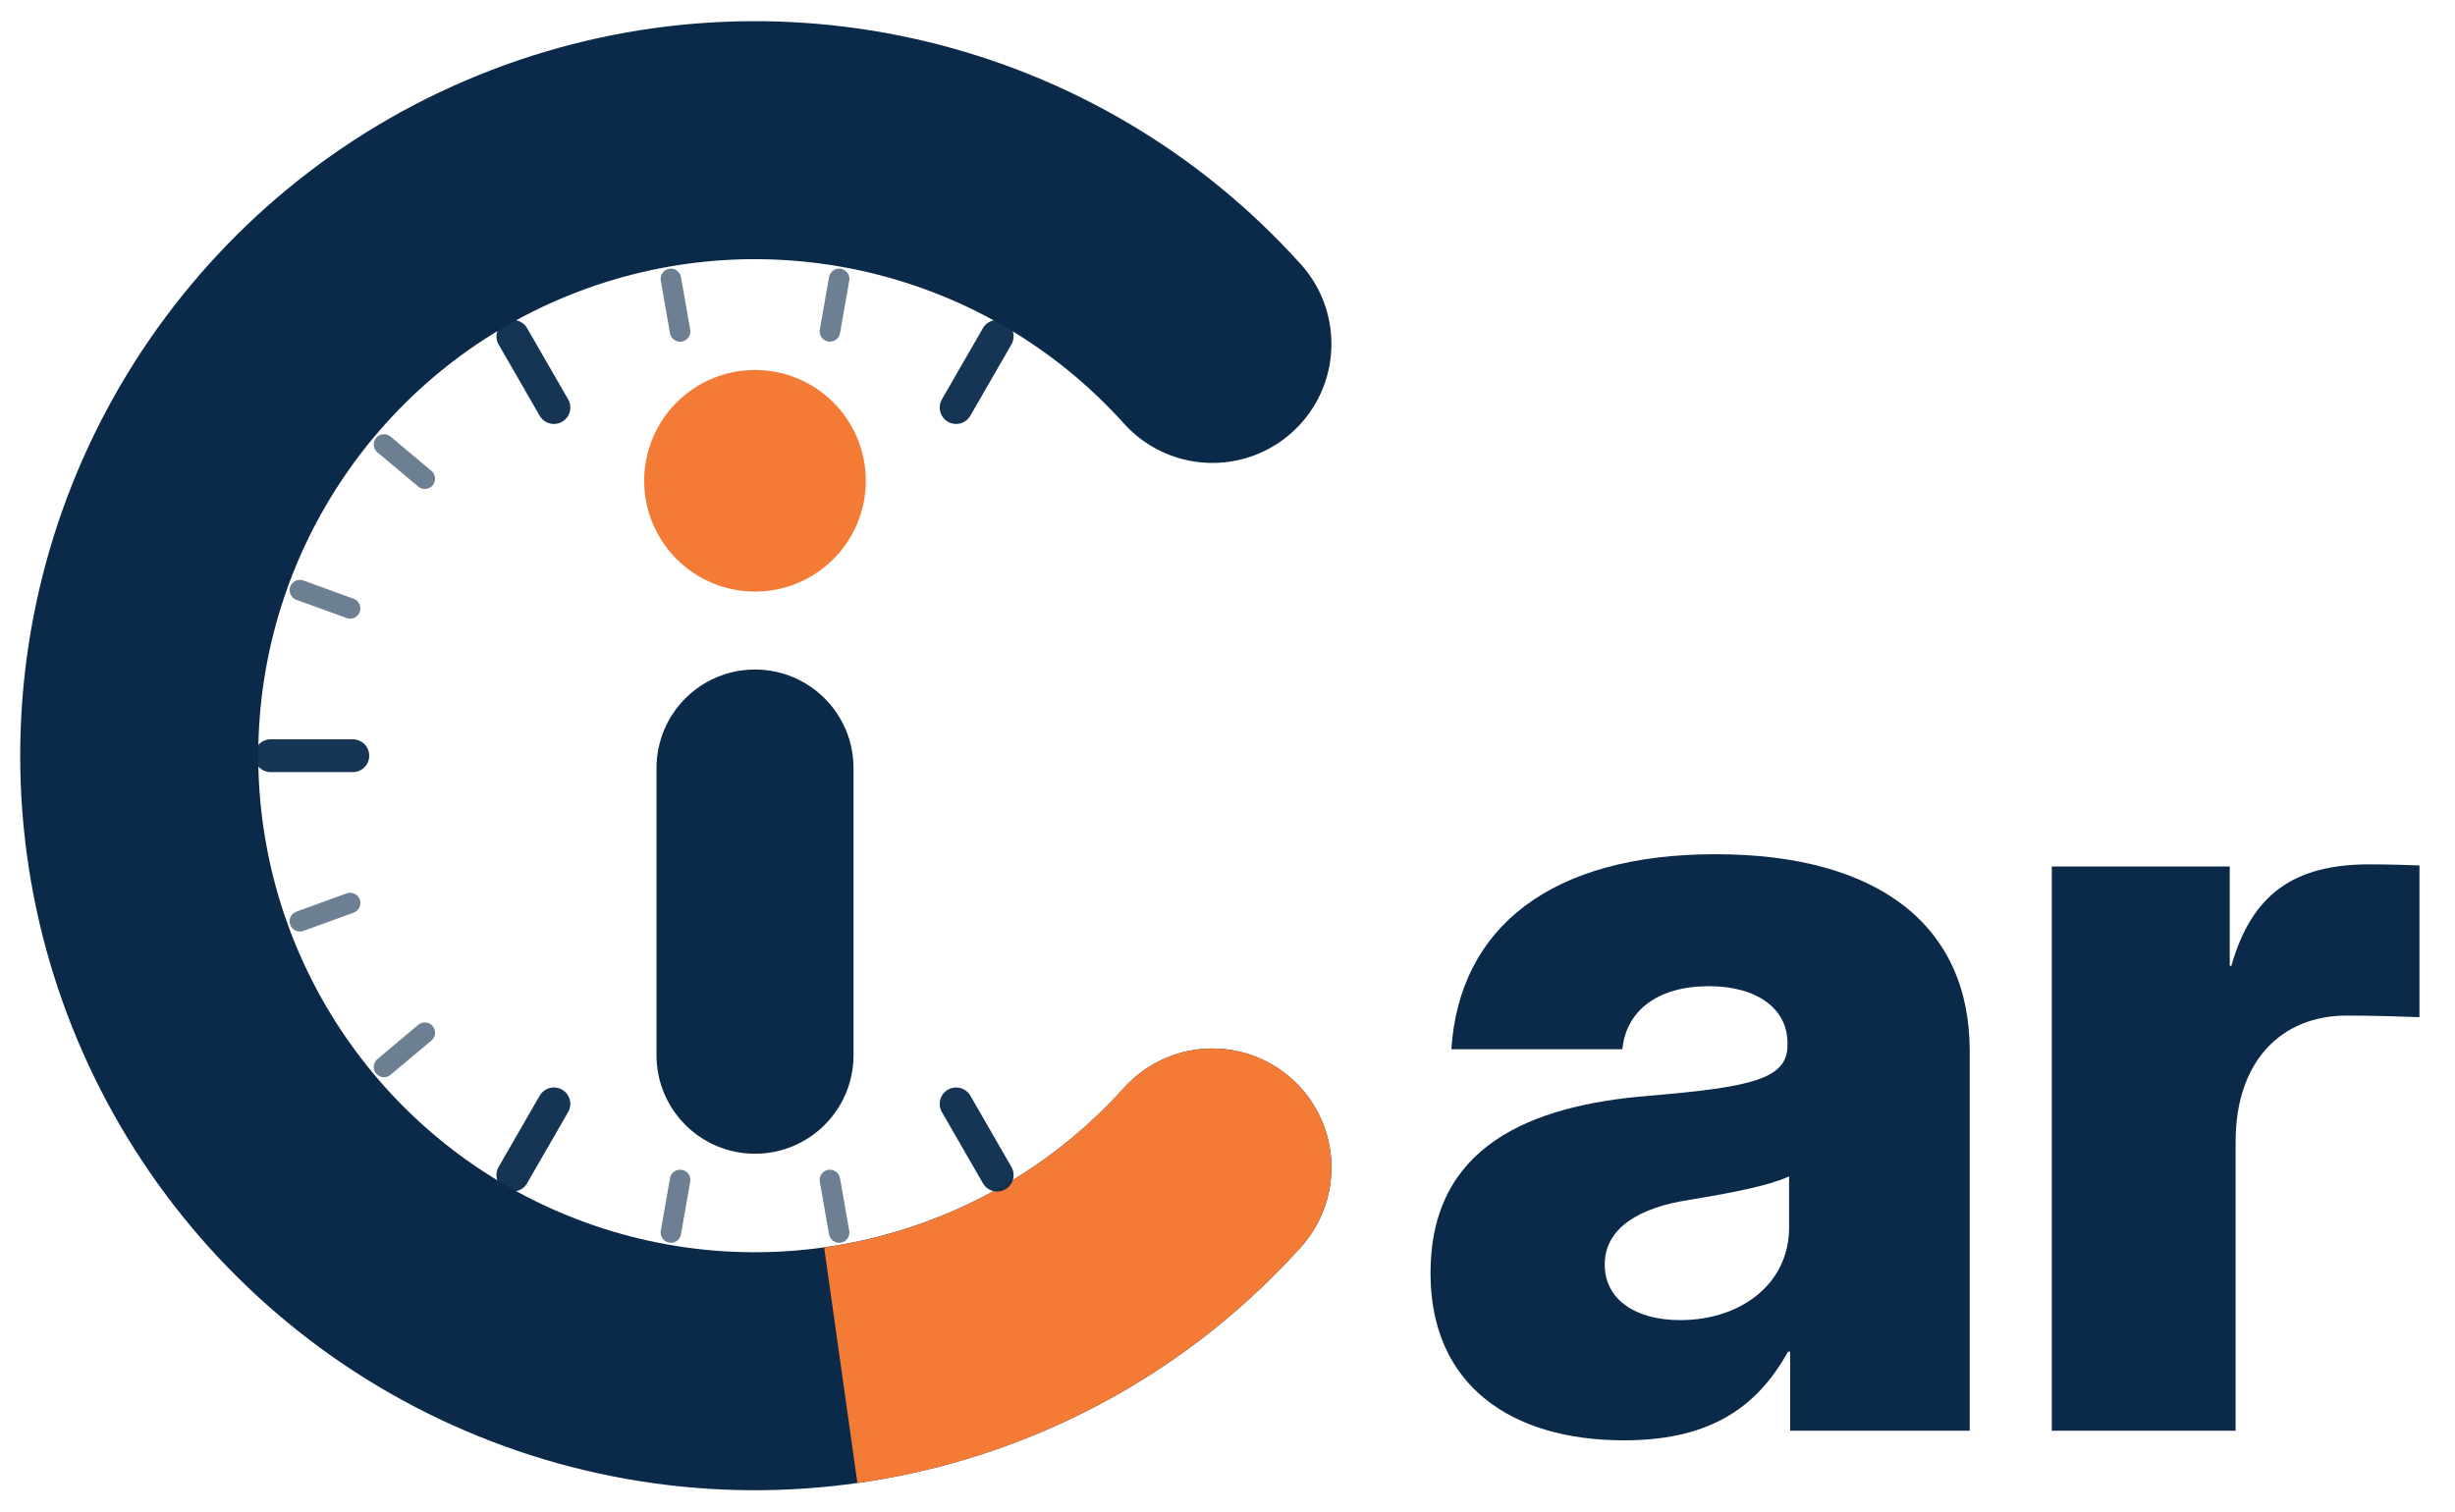
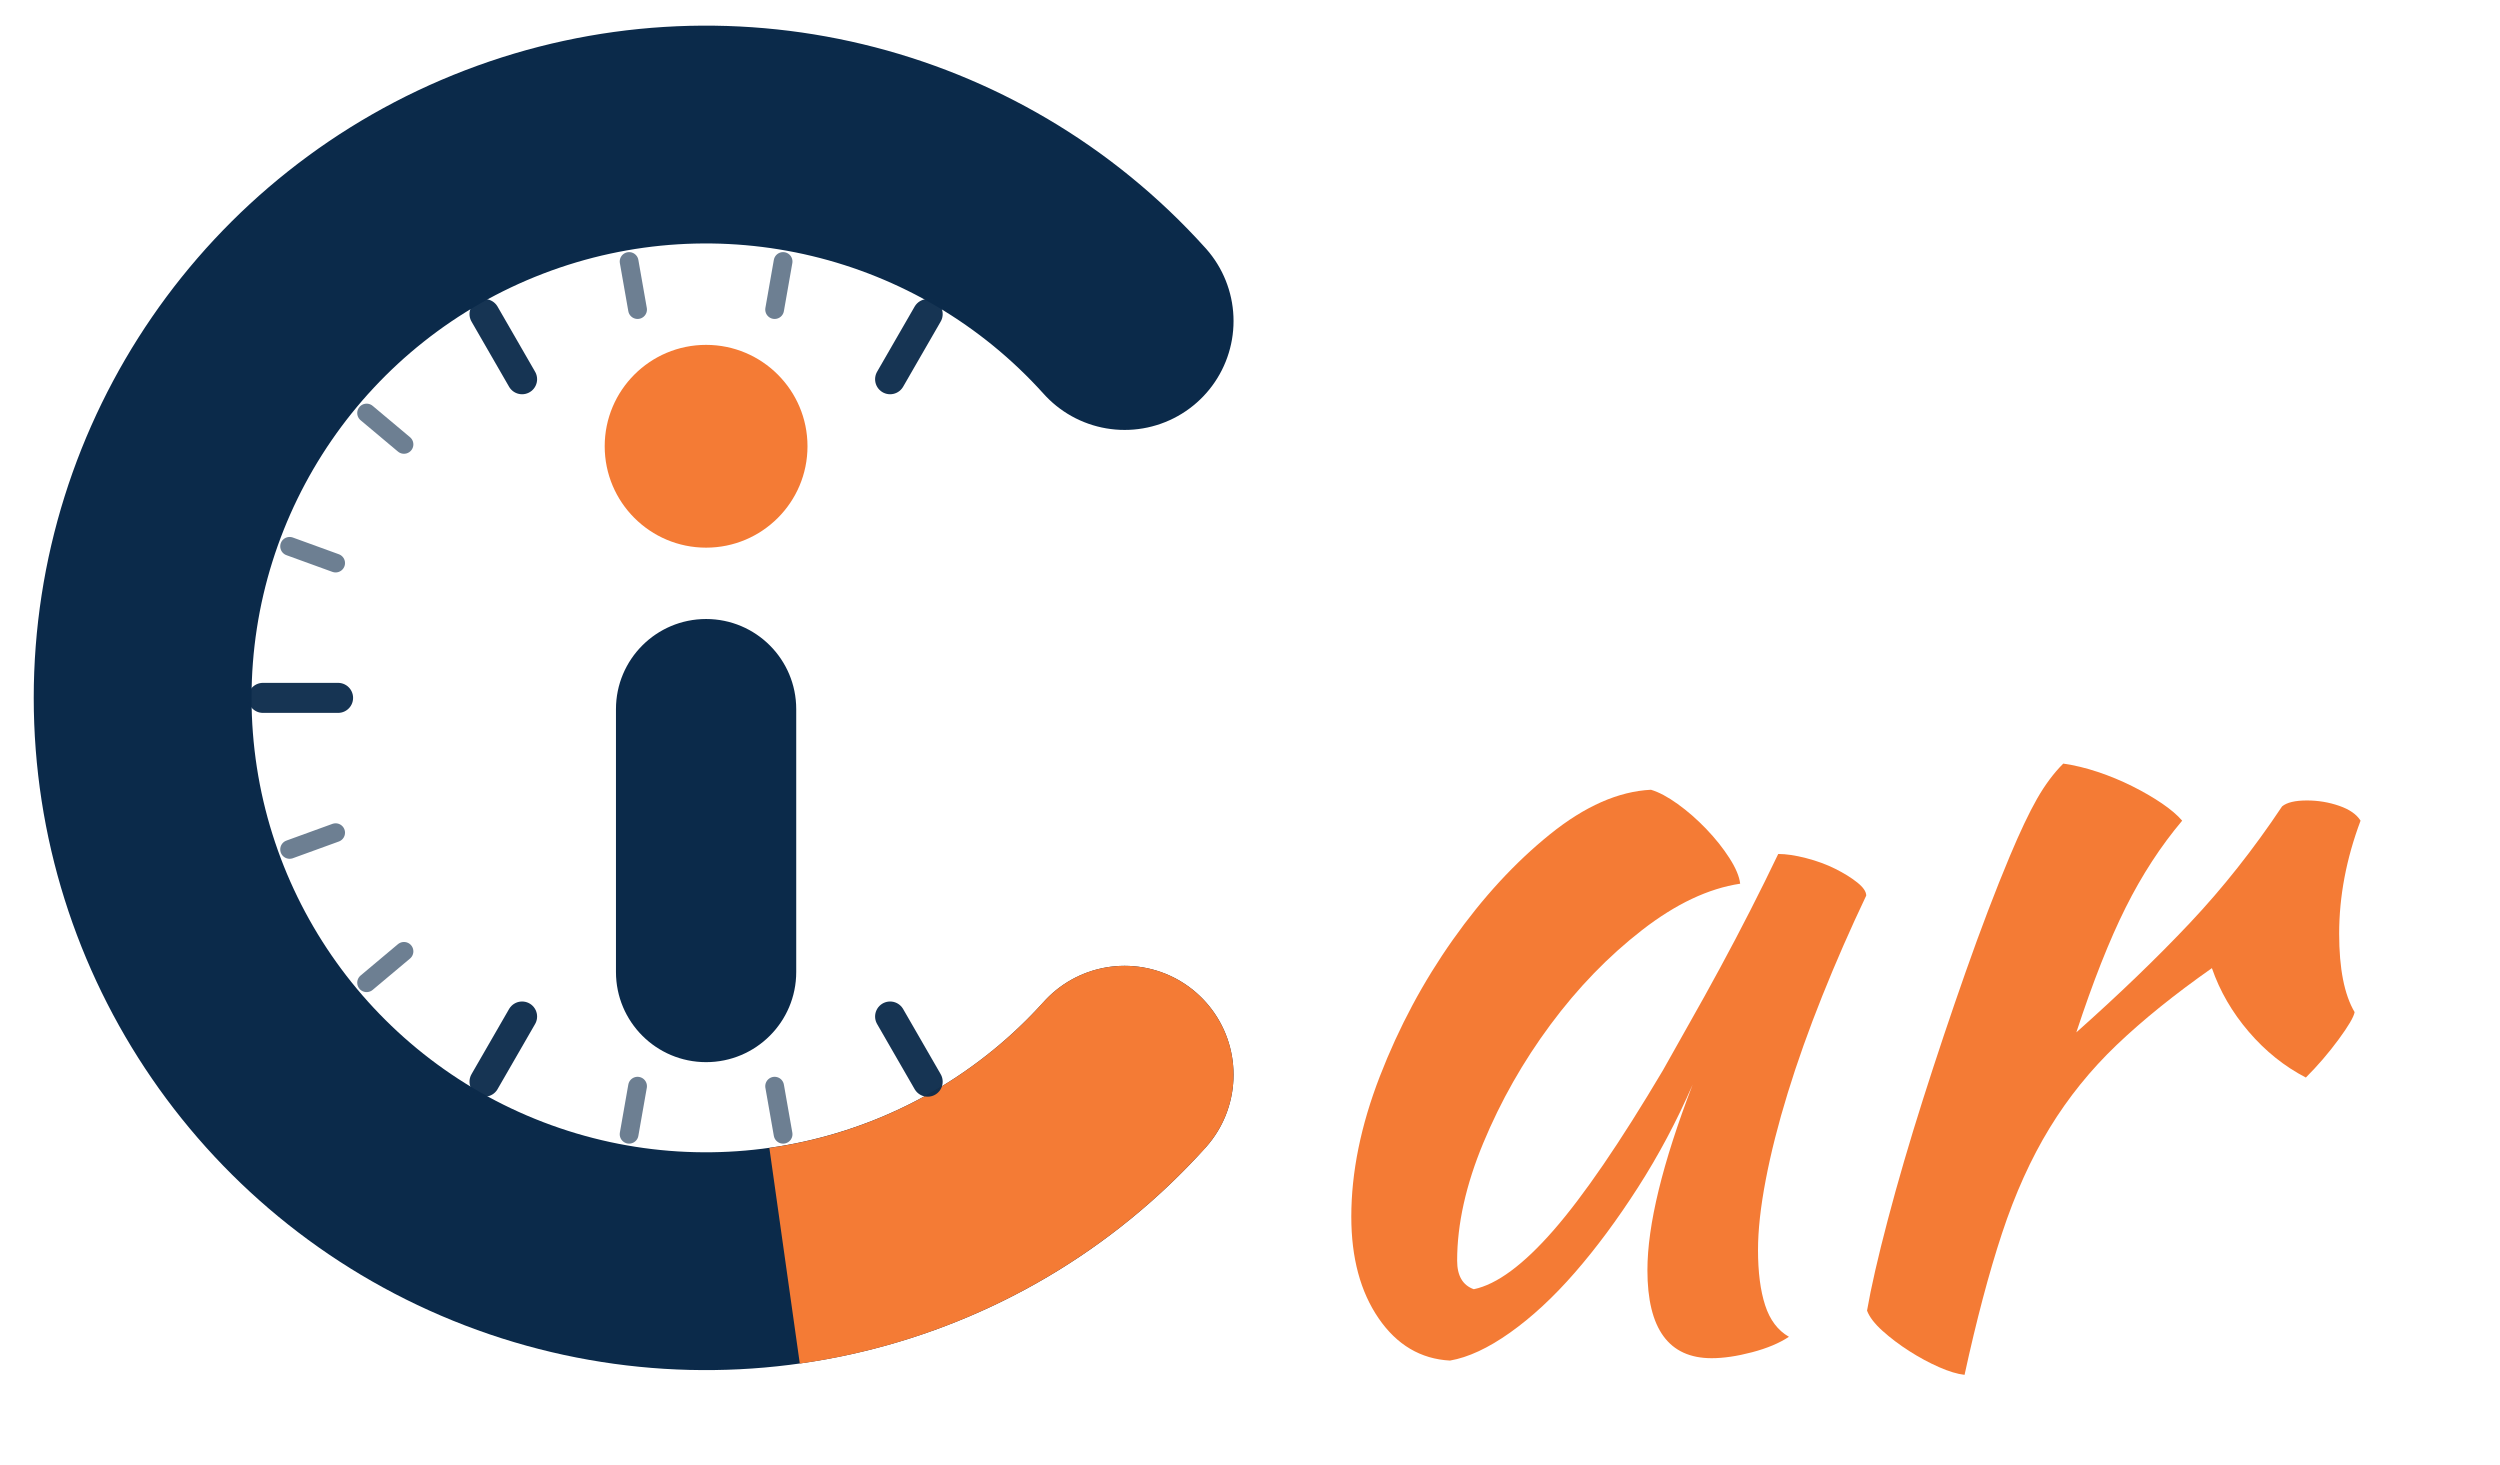
- <svg xmlns="http://www.w3.org/2000/svg" width="1434" height="883" viewBox="154 291 717 442">
-   <g transform="translate(374.35 512) scale(0.6) translate(-512 -512)">
+ <svg xmlns="http://www.w3.org/2000/svg" width="1596" height="935" viewBox="146 289 798 468">
+   <defs>
+     <linearGradient id="bg" gradientUnits="userSpaceOnUse" x1="0" y1="0" x2="1024" y2="1024">
+       <stop offset="0" stop-color="#0B2A4A" />
+       <stop offset="0.55" stop-color="#0E4D6E" />
+       <stop offset="1" stop-color="#12898F" />
+     </linearGradient>
+   </defs>
+   <g transform="translate(371.2 512) scale(0.6) translate(-512 -512)">
    <path d="M734.9 712.7 A300 300 0 1 1 734.9 311.3" fill="none" stroke="#0B2A4A" stroke-width="116" stroke-linecap="round" />
    <path d="M734.9 712.7 A300 300 0 0 1 553.8 809.1" fill="none" stroke="#F47B35" stroke-width="116" />
    <circle cx="734.9" cy="712.7" r="58" fill="#F47B35" />
    <line x1="610.0" y1="681.7" x2="630.0" y2="716.4" stroke="#0B2A4A" stroke-width="16" stroke-linecap="round" opacity="0.95" />
    <line x1="548.5" y1="718.8" x2="553.0" y2="744.4" stroke="#0B2A4A" stroke-width="10" stroke-linecap="round" opacity="0.6" />
    <line x1="475.5" y1="718.8" x2="471.0" y2="744.4" stroke="#0B2A4A" stroke-width="10" stroke-linecap="round" opacity="0.6" />
    <line x1="414.0" y1="681.7" x2="394.0" y2="716.4" stroke="#0B2A4A" stroke-width="16" stroke-linecap="round" opacity="0.95" />
    <line x1="351.1" y1="647.0" x2="331.2" y2="663.7" stroke="#0B2A4A" stroke-width="10" stroke-linecap="round" opacity="0.6" />
    <line x1="314.7" y1="583.8" x2="290.2" y2="592.7" stroke="#0B2A4A" stroke-width="10" stroke-linecap="round" opacity="0.6" />
    <line x1="316.0" y1="512.0" x2="276.0" y2="512.0" stroke="#0B2A4A" stroke-width="16" stroke-linecap="round" opacity="0.95" />
    <line x1="314.7" y1="440.2" x2="290.2" y2="431.3" stroke="#0B2A4A" stroke-width="10" stroke-linecap="round" opacity="0.6" />
    <line x1="351.1" y1="377.0" x2="331.2" y2="360.3" stroke="#0B2A4A" stroke-width="10" stroke-linecap="round" opacity="0.6" />
    <line x1="414.0" y1="342.3" x2="394.0" y2="307.6" stroke="#0B2A4A" stroke-width="16" stroke-linecap="round" opacity="0.95" />
    <line x1="475.5" y1="305.2" x2="471.0" y2="279.6" stroke="#0B2A4A" stroke-width="10" stroke-linecap="round" opacity="0.6" />
    <line x1="548.5" y1="305.2" x2="553.0" y2="279.6" stroke="#0B2A4A" stroke-width="10" stroke-linecap="round" opacity="0.6" />
    <line x1="610.0" y1="342.3" x2="630.0" y2="307.6" stroke="#0B2A4A" stroke-width="16" stroke-linecap="round" opacity="0.95" />
    <rect x="464" y="470" width="96" height="236" rx="48" fill="#0B2A4A" />
    <circle cx="512" cy="378" r="54" fill="#F47B35" />
  </g>
-   <path d="M628.419 712.212C651.7 712.212 666.544 704.087 676.387 686.275H677.012V709.4H729.512V598.306C729.512 561.9 703.106 540.806 655.137 540.806C607.325 540.806 580.294 562.056 577.95 597.837H627.95C629.044 586.587 638.262 579.4 653.262 579.4C667.481 579.4 676.231 586.119 676.231 595.962V596.744C676.231 606.587 665.45 608.931 635.919 611.431C600.762 614.244 571.856 626.275 571.856 663.306C571.856 696.119 595.45 712.212 628.419 712.212ZM644.825 677.056C631.7 677.056 622.794 670.962 622.794 660.806C622.794 650.025 633.106 644.087 647.481 641.9C660.762 639.712 670.919 637.681 676.7 635.025V650.025C676.7 666.275 662.794 677.056 644.825 677.056Z" fill="#0B2A4A" />
-   <path d="M753.512 709.4H807.262V624.869C807.262 601.431 820.544 587.994 839.762 587.994C847.575 587.994 857.106 588.306 861.012 588.462V544.087C856.637 543.931 852.106 543.775 846.325 543.775C824.294 543.775 811.95 552.525 806.012 573.462H805.544V544.4H753.512Z" fill="#0B2A4A" />
+   <path d="M713.79 561.88Q717.59 561.88 722.72 563.21Q727.85 564.54 732.03 566.63Q736.21 568.72 739.06 571.0Q741.91 573.28 741.91 575.18Q734.31 591.14 727.85 607.29Q721.39 623.44 716.83 638.26Q712.27 653.08 709.8 666.0Q707.33 678.92 707.33 688.42Q707.33 699.06 709.61 706.09Q711.89 713.12 717.21 716.16Q712.65 719.2 705.43 721.1Q698.21 723.0 692.51 723.0Q671.99 723.0 671.99 694.88Q671.99 673.22 686.43 635.6Q678.83 653.08 668.95 668.47Q659.07 683.86 648.81 695.64Q638.55 707.42 628.1 714.83Q617.65 722.24 608.91 723.76Q594.85 723.0 586.11 710.27Q577.37 697.54 577.37 677.78Q577.37 656.5 586.49 632.94Q595.61 609.38 609.86 589.24Q624.11 569.1 640.83 555.61Q657.55 542.12 673.13 541.36Q676.93 542.5 681.68 545.92Q686.43 549.34 690.8 553.9Q695.17 558.46 698.21 563.21Q701.25 567.96 701.63 571.38Q686.43 573.66 670.28 586.2Q654.13 598.74 641.02 616.41Q627.91 634.08 619.55 654.22Q611.19 674.36 611.19 691.84Q611.19 699.06 616.51 700.96Q627.53 698.68 641.97 682.15Q656.41 665.62 676.93 631.04Q680.73 624.2 685.48 615.84Q690.23 607.48 695.17 598.36Q700.11 589.24 704.86 579.93Q709.61 570.62 713.79 561.88Z" fill="#F47B35" />
+   <path d="M742.17 707.8Q744.07 696.78 748.82 678.73Q753.57 660.68 760.03 640.35Q766.49 620.02 773.71 599.5Q780.93 578.98 787.77 562.64Q792.71 550.86 796.51 544.21Q800.31 537.56 804.87 533.0Q810.19 533.76 815.89 535.66Q821.59 537.56 826.91 540.22Q832.23 542.88 836.41 545.73Q840.59 548.58 842.87 551.24Q832.61 563.4 824.82 578.98Q817.03 594.56 809.05 618.88Q829.57 600.64 845.34 583.92Q861.11 567.2 874.79 546.68Q877.07 544.78 882.77 544.78Q888.09 544.78 893.03 546.49Q897.97 548.2 899.87 551.24Q893.03 569.48 893.03 587.34Q893.03 604.06 897.97 612.42Q897.59 614.7 892.84 621.16Q888.09 627.62 882.39 633.32Q872.13 628.0 864.15 618.69Q856.17 609.38 852.37 598.36Q834.51 610.9 821.97 622.87Q809.43 634.84 800.5 649.47Q791.57 664.1 785.3 683.1Q779.03 702.1 773.33 728.32Q769.91 727.94 765.16 725.85Q760.41 723.76 755.66 720.72Q750.91 717.68 747.11 714.26Q743.31 710.84 742.17 707.8Z" fill="#F47B35" />
</svg>
